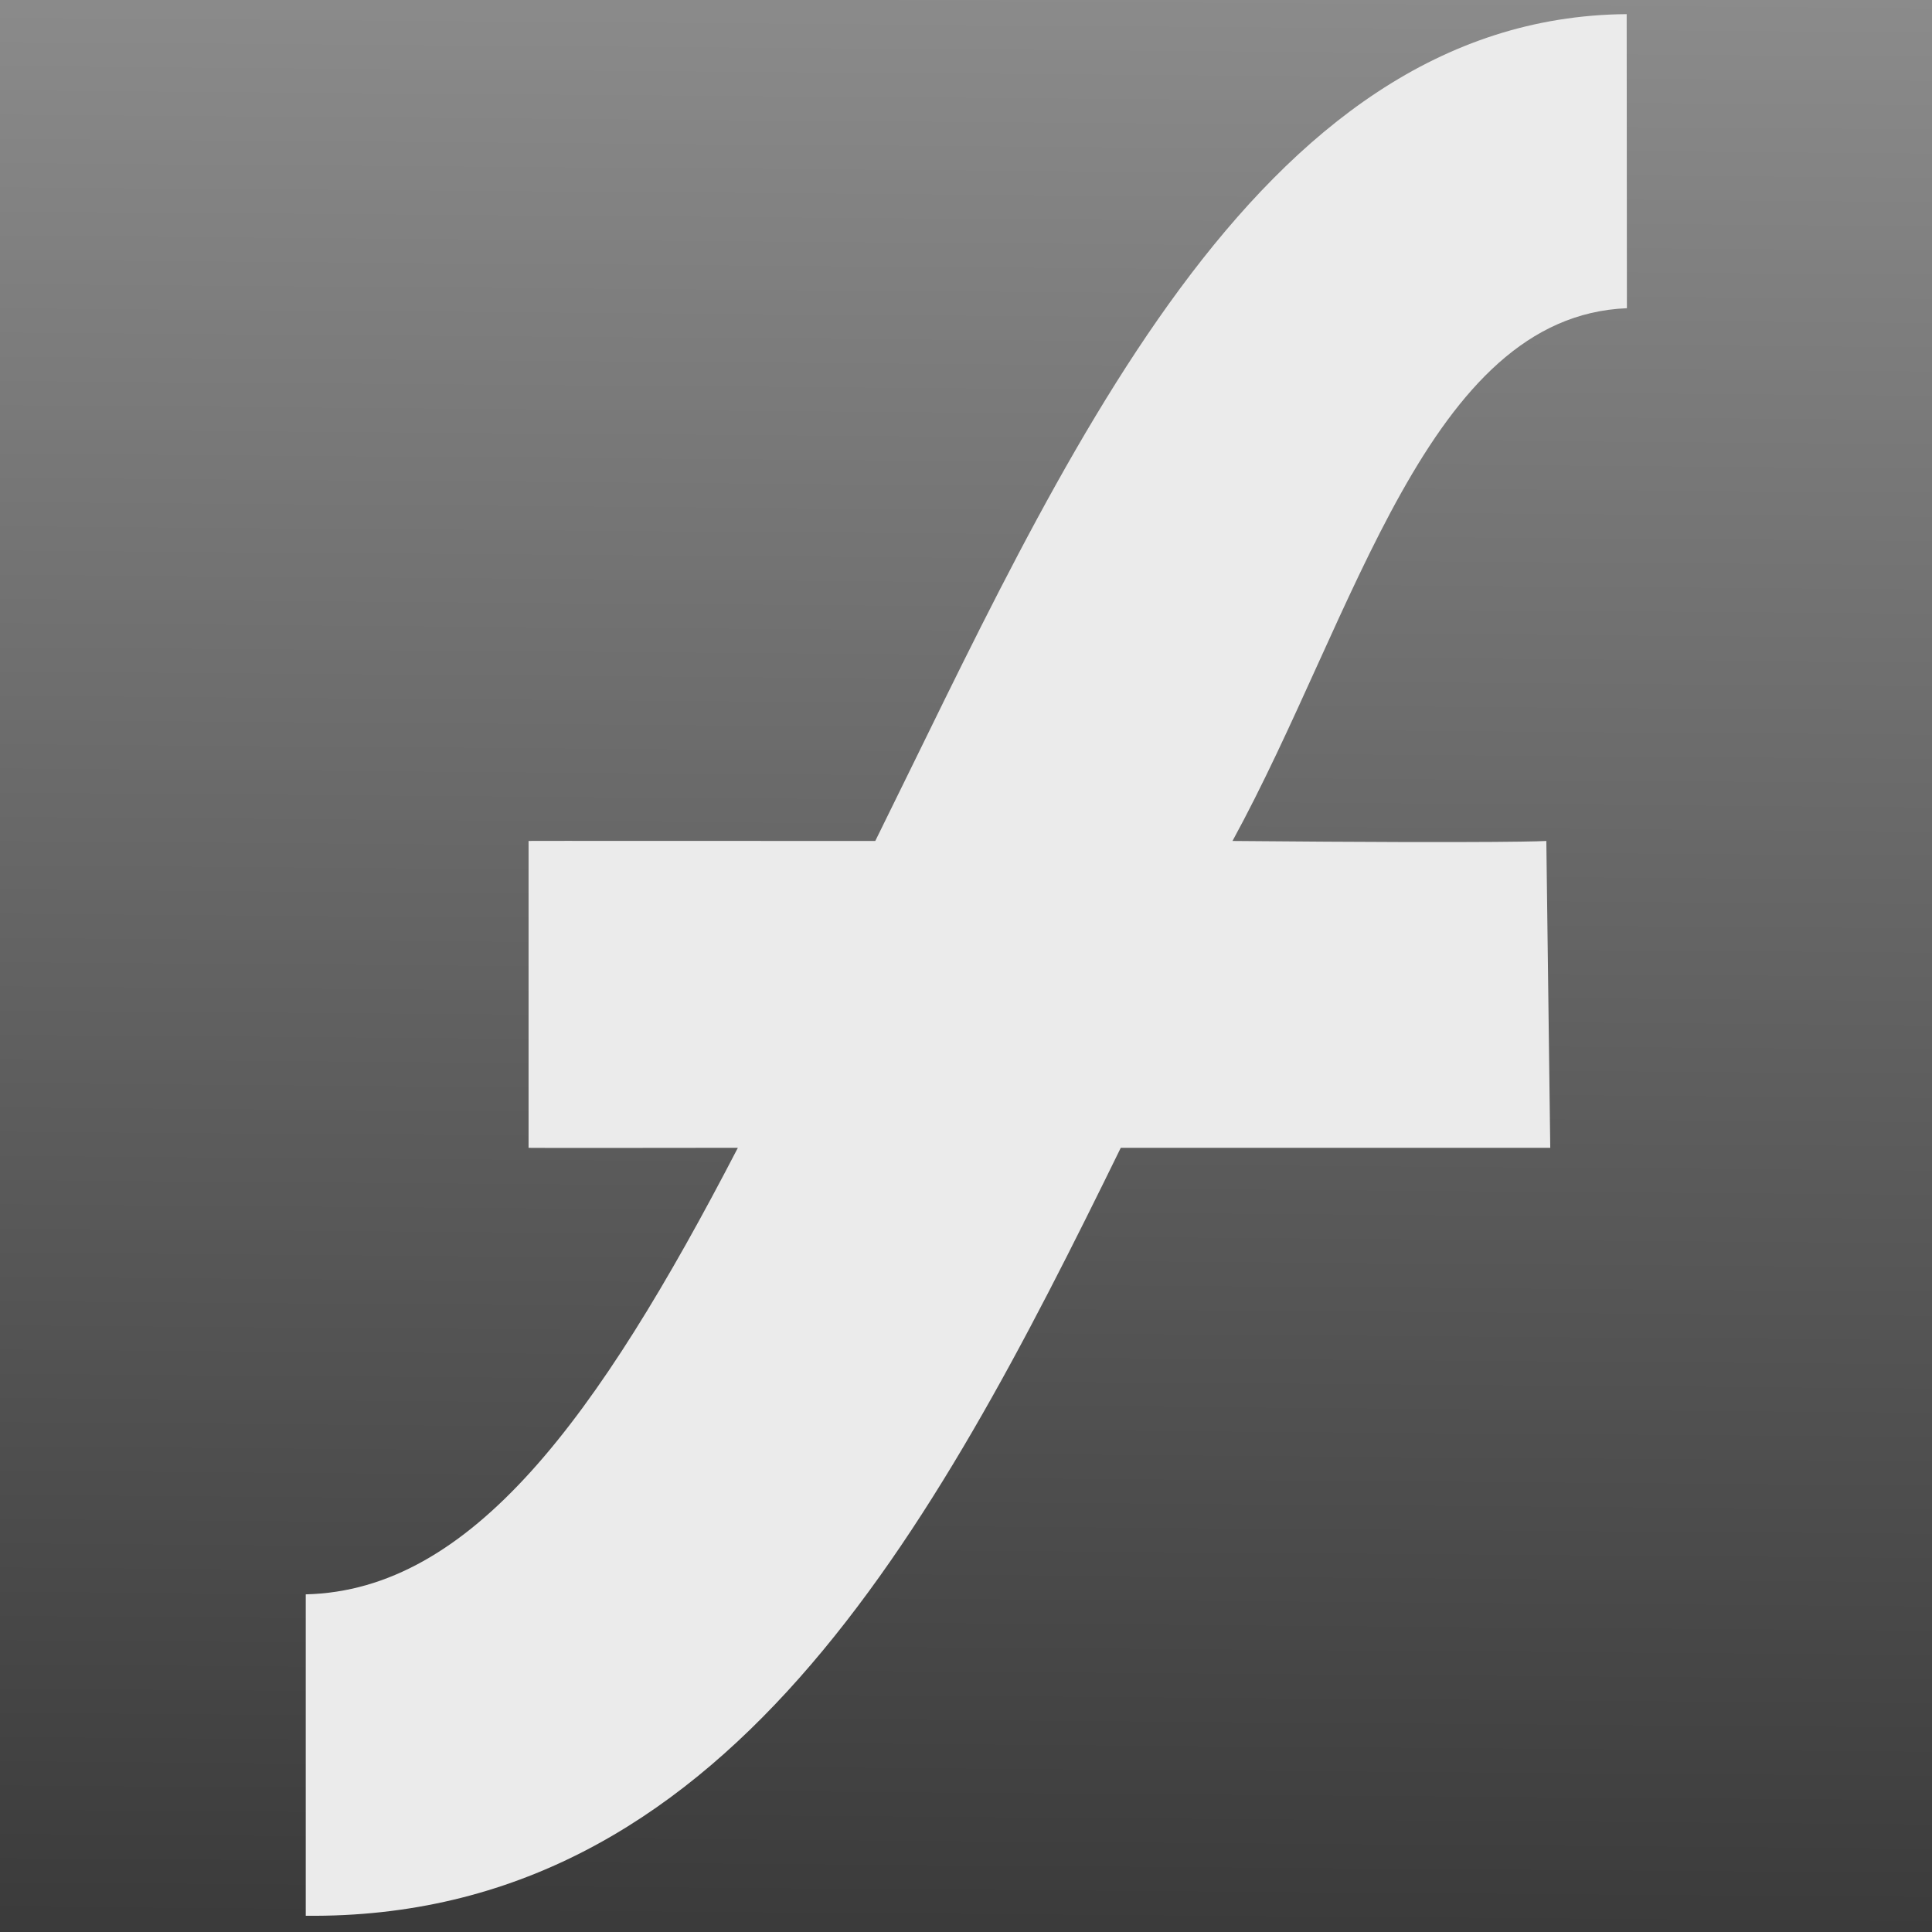
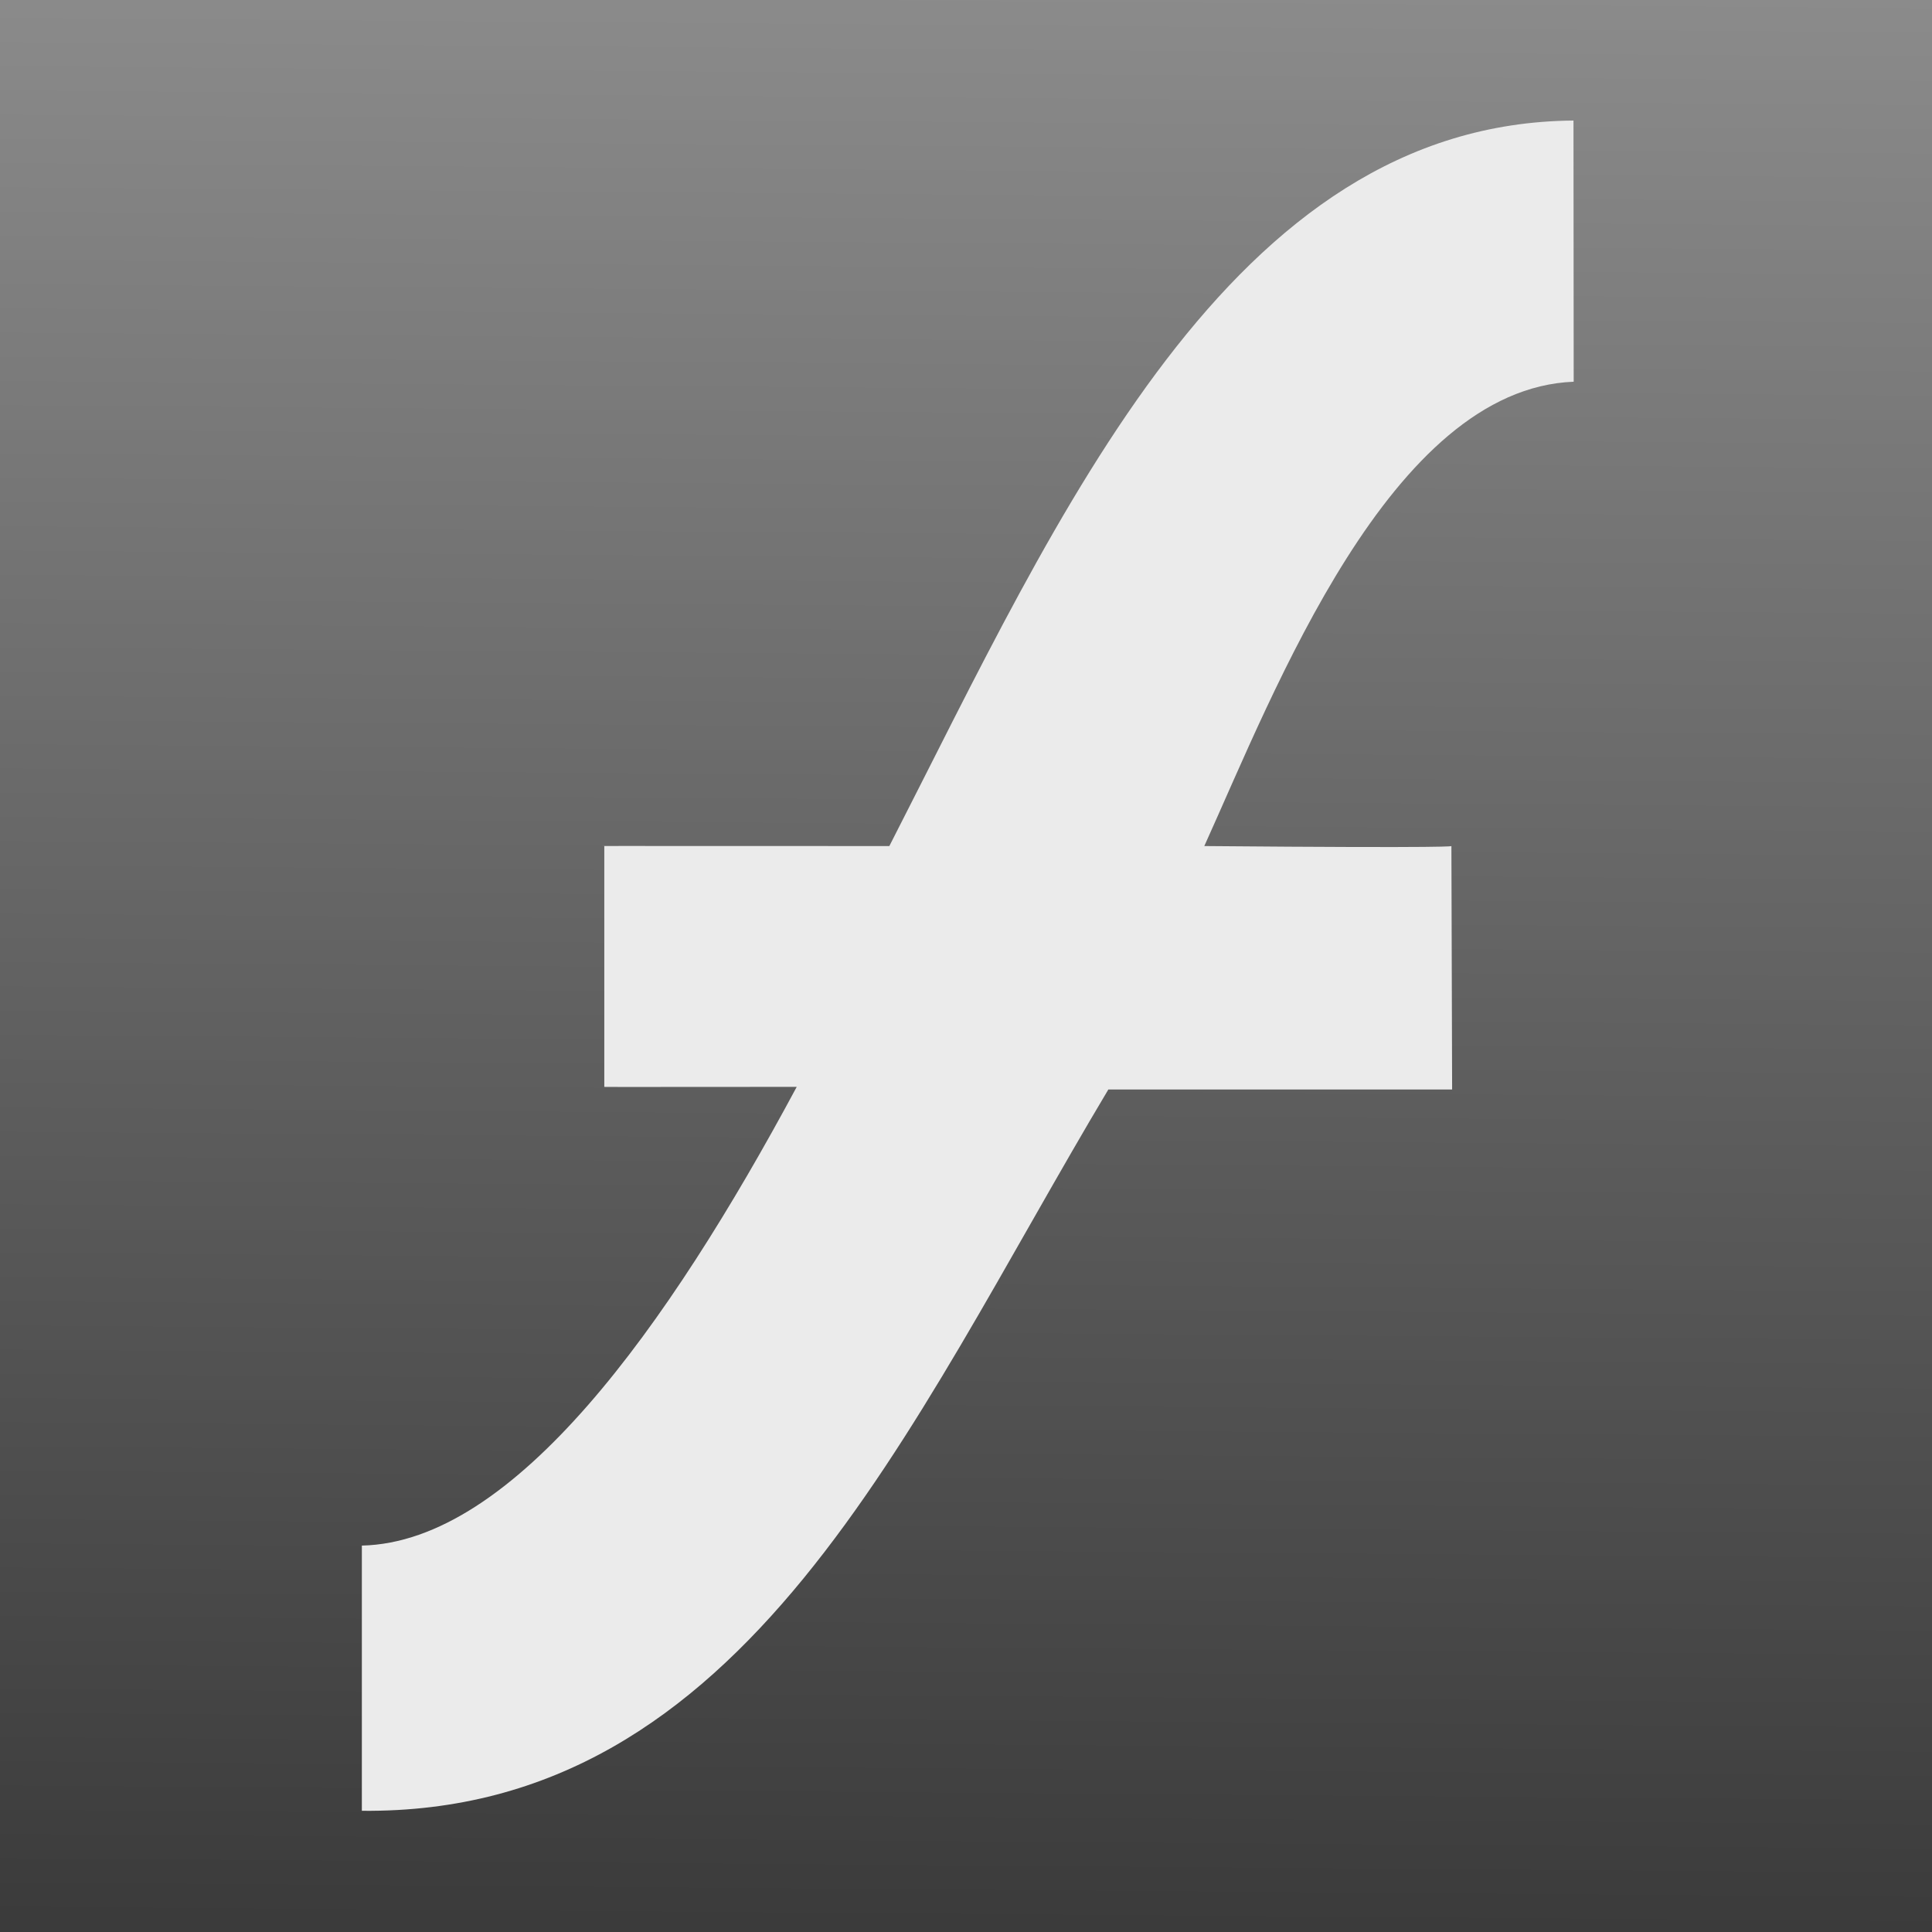
- <svg xmlns="http://www.w3.org/2000/svg" xmlns:xlink="http://www.w3.org/1999/xlink" version="1.1" width="572.857" height="572.857" id="svg2">
+ <svg xmlns="http://www.w3.org/2000/svg" xmlns:xlink="http://www.w3.org/1999/xlink" id="svg2" height="572.857" width="572.857" version="1.1">
  <defs id="defs4">
    <linearGradient id="linearGradient3763">
-       <stop id="stop3765" style="stop-color:#909090;stop-opacity:1" offset="0" />
-       <stop id="stop3767" style="stop-color:#1b1b1b;stop-opacity:1" offset="1" />
+       <stop offset="0" style="stop-color:#909090;stop-opacity:1" id="stop3765" />
+       <stop offset="1" style="stop-color:#1b1b1b;stop-opacity:1" id="stop3767" />
    </linearGradient>
-     <linearGradient x1="310.929" y1="65.32" x2="304.5" y2="905.32" id="linearGradient3765" xlink:href="#linearGradient3763" gradientUnits="userSpaceOnUse" />
+     <linearGradient gradientTransform="translate(-32.71428,-104.6053)" gradientUnits="userSpaceOnUse" xlink:href="#linearGradient3763" id="linearGradient3765" y2="905.32" x2="304.5" y1="65.32" x1="310.929" />
  </defs>
-   <g transform="translate(-32.71428,-104.6053)" id="layer1">
-     <rect width="572.857" height="572.857" x="32.714" y="104.605" id="rect3755" style="fill:url(#linearGradient3765);fill-opacity:1;stroke-width:1.2;stroke-miterlimit:4;stroke-dasharray:none" />
-     <path d="m 123.372,577.345 0,95.303 c 123.987,1.275 185.738,-113.405 241.664,-227.709 l 127.344,0 -1.164,-90.979 c 0,0 -10.241,0.744 -93.056,0 36.635,-67.1 57.829,-155.571 116.948,-157.966 l -0.066,-87.197 c -110.872,0.874 -167.938,134.244 -222.8,245.163 -107.82,-0.066 -102.801,0 -102.801,0 l 0,90.979 c 0,0 -3.794,0.089 62.056,0 -41.67,80.374 -79.038,131.259 -128.122,132.406 z" id="path2985" style="fill:#ebebeb;fill-opacity:1;stroke:#000000;stroke-width:0;stroke-linecap:butt;stroke-linejoin:miter;stroke-miterlimit:4;stroke-opacity:1;stroke-dasharray:none" />
-   </g>
+   <rect width="572.857" height="572.857" x="-1.0498049e-008" y="3.7915038e-006" id="rect3755" style="fill:url(#linearGradient3765);fill-opacity:1;stroke-width:1.2;stroke-miterlimit:4;stroke-dasharray:none" />
+   <path style="fill:#ebebeb;fill-opacity:1;stroke:#000000;stroke-width:0;stroke-linecap:butt;stroke-linejoin:miter;stroke-miterlimit:4;stroke-dasharray:none;stroke-opacity:1" id="path2985" d="m 107.294,458.281 0,78.636 c 113.999,1.132 161.422,-113.568 221.338,-213.865 l 101.936,0 -0.212,-72.189 c 0,0 2.875,0.661 -73.269,0 20.94,-46.239 55.171,-135.551 109.527,-137.678 l -0.061,-77.438 C 364.612,36.523 314.143,152.359 263.7,250.863 c -99.135,-0.058 -84.52,0 -84.52,0 l 0,71.403 c 0,0 -3.488,0.079 57.057,0 -38.313,71.378 -83.813,134.997 -128.944,136.016 z" />
</svg>
